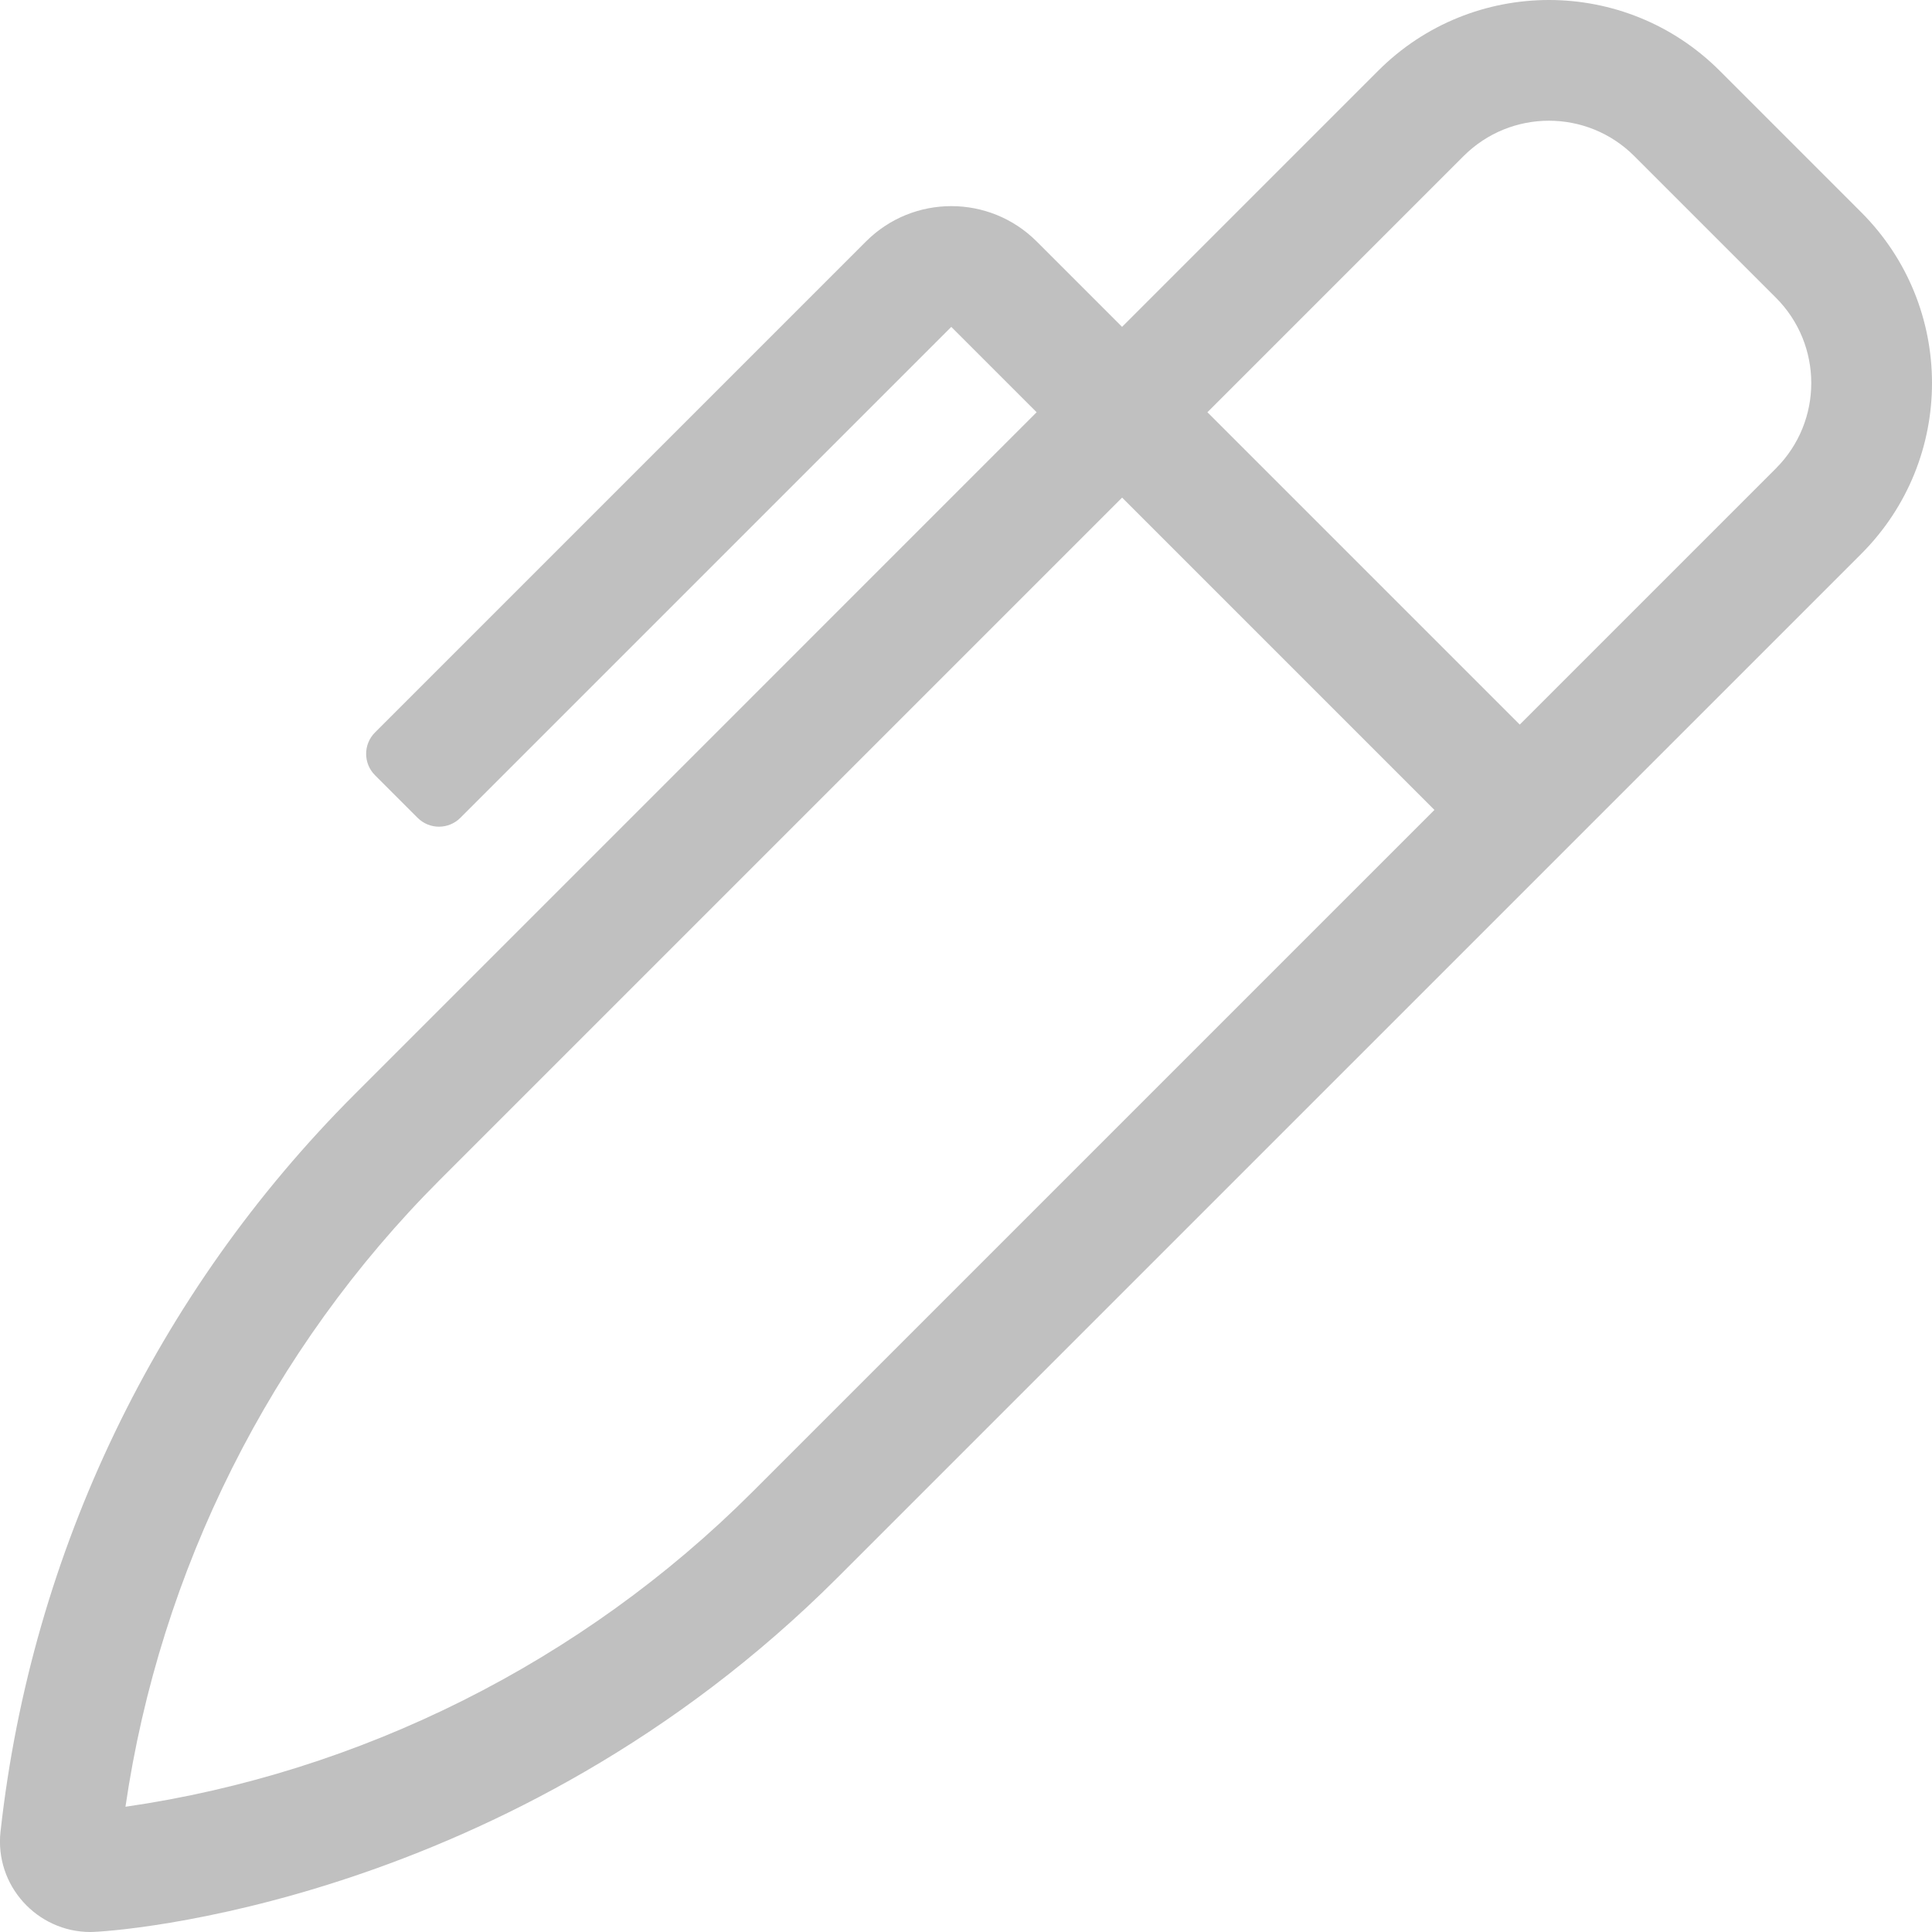
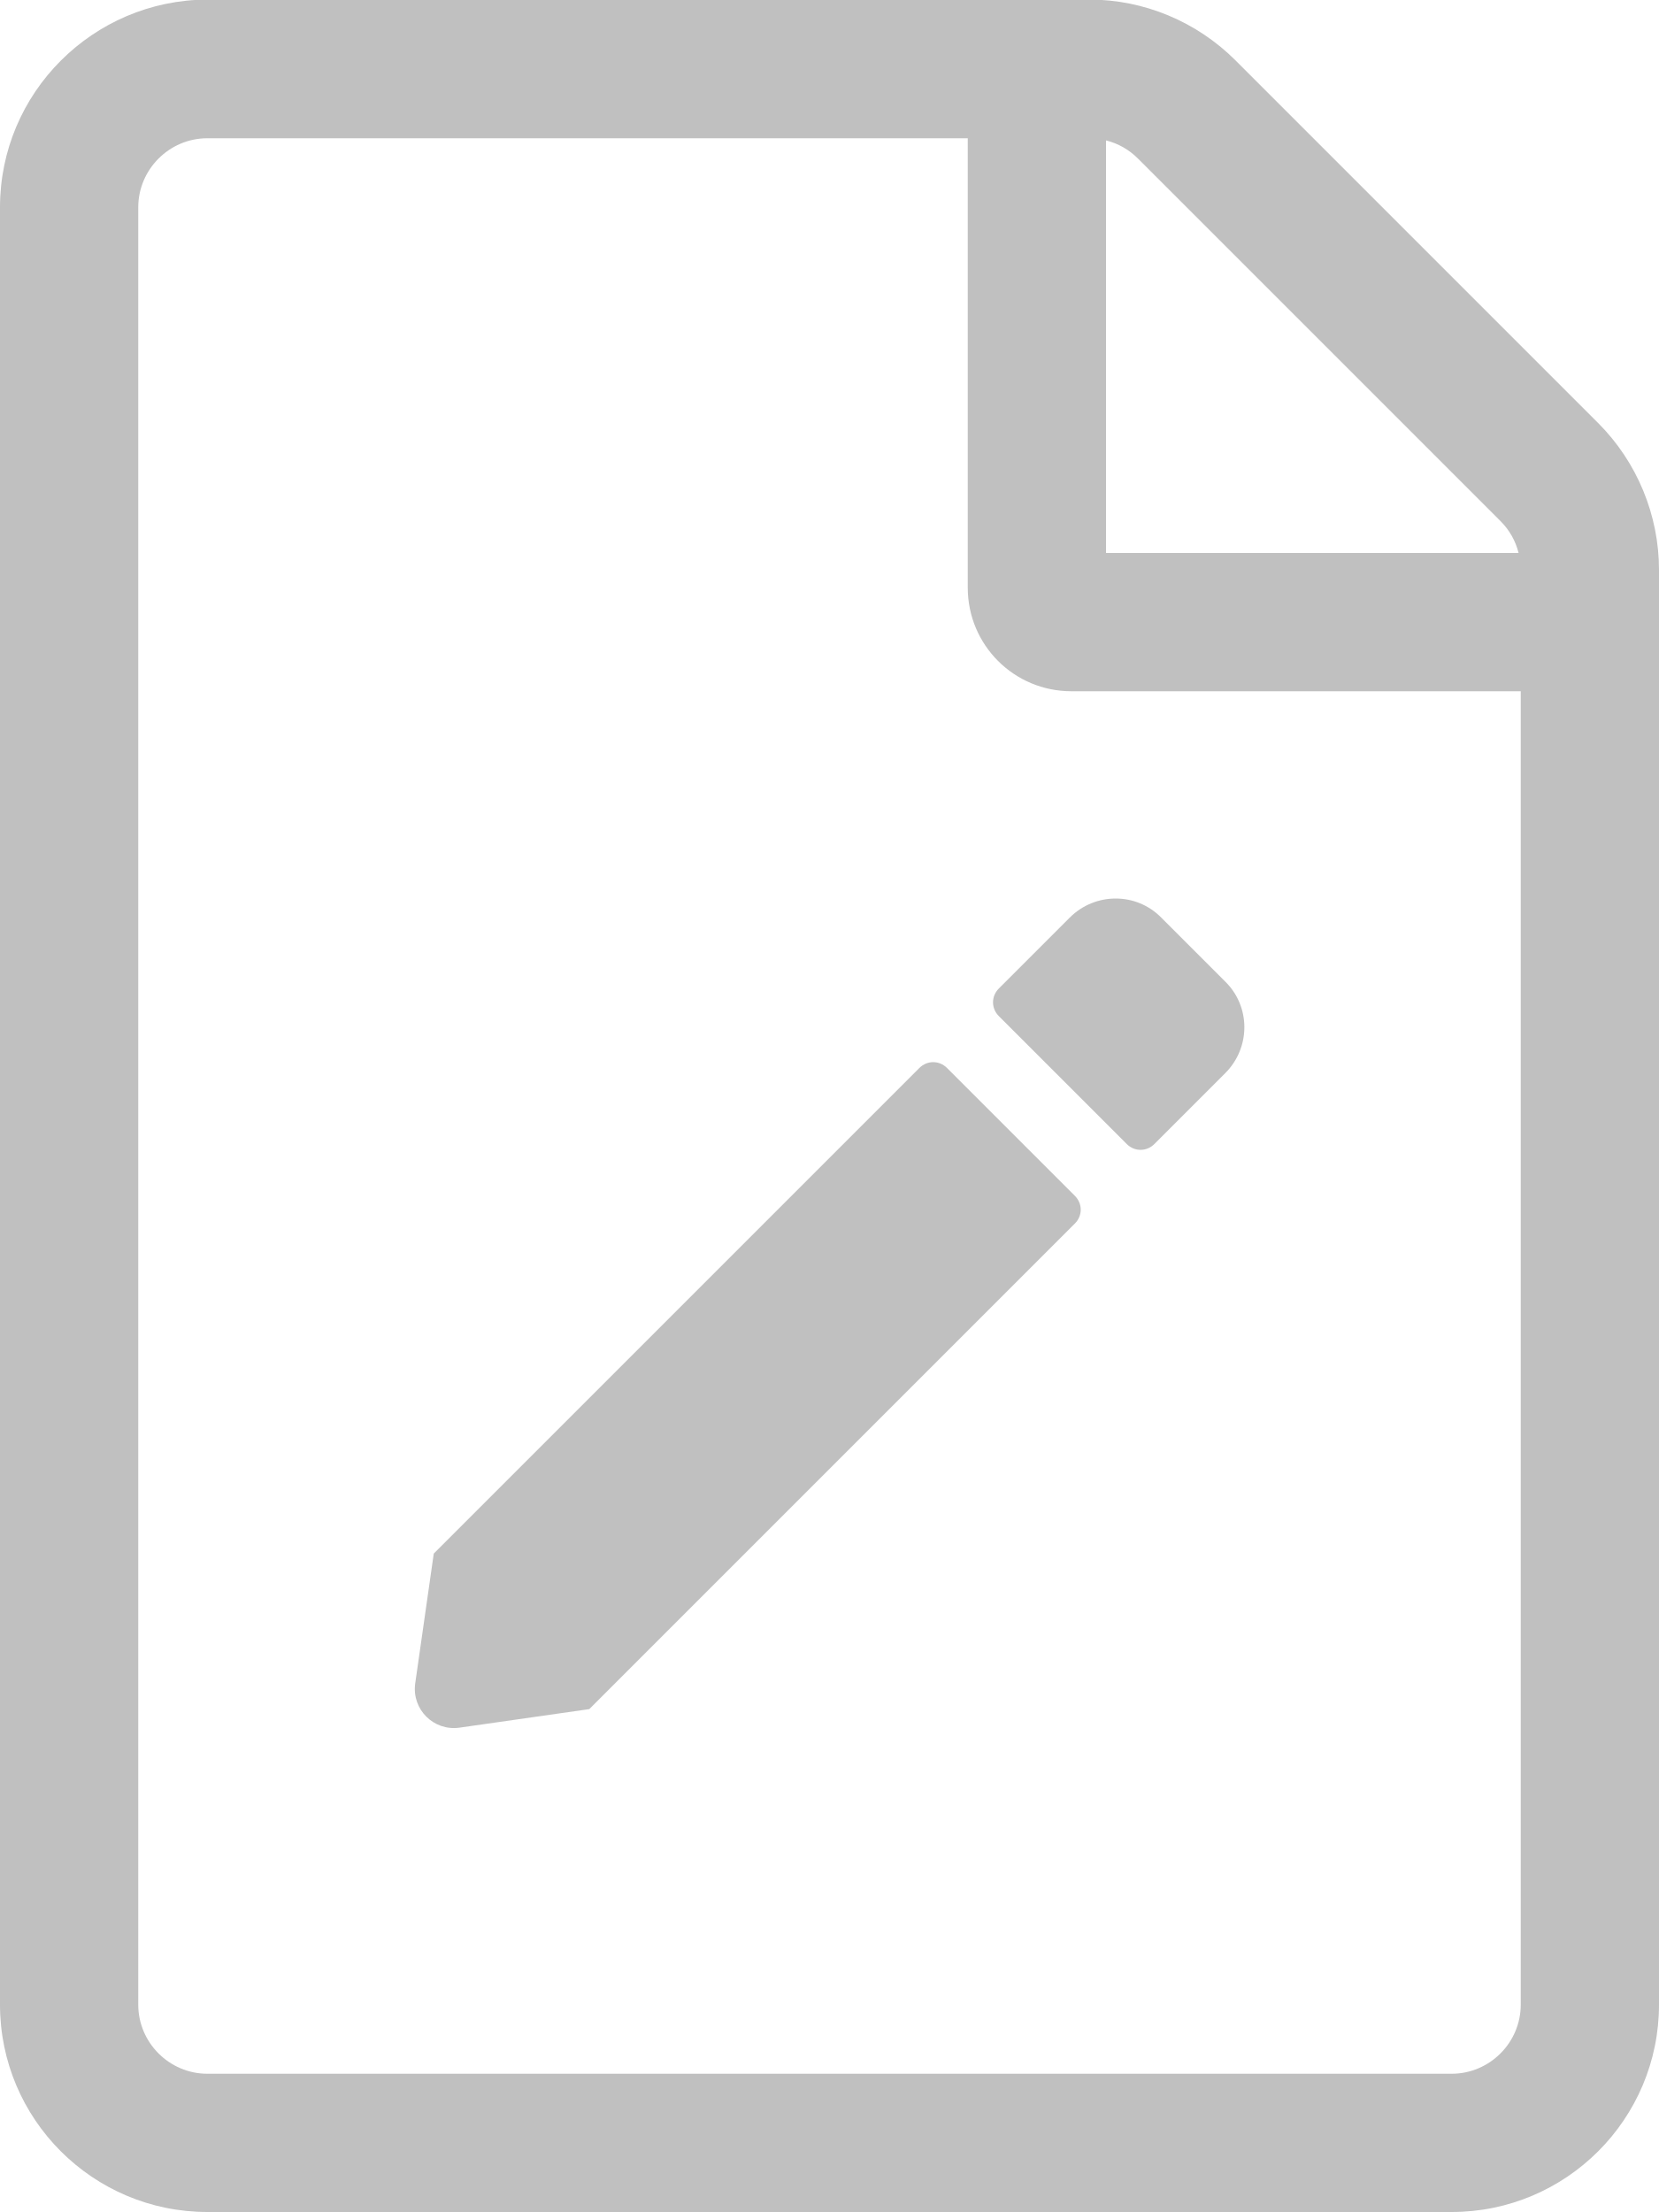
- <svg xmlns="http://www.w3.org/2000/svg" aria-hidden="true" data-prefix="fal" data-icon="pen-alt" role="img" viewBox="0 0 512 512" class="svg-inline--fa fa-pen-alt fa-w-16 fa-7x">
-   <path fill="#C0C0C0" d="M493.25 56.26l-37.51-37.51C443.24 6.25 426.86 0 410.49 0c-16.38 0-32.76 6.25-45.25 18.74l-67.88 67.88L274.74 64c-12.5-12.5-32.76-12.5-45.25 0L99.37 194.12c-3.12 3.12-3.12 8.19 0 11.31l11.31 11.31c3.12 3.12 8.19 3.12 11.31 0L252.1 86.63l22.62 22.62L93.95 290.03A327.038 327.038 0 0 0 .17 485.12l-.03.23C-1.45 499.72 9.88 512 23.95 512c5.73 0 111.06-6.99 198.03-93.95l271.28-271.28c24.99-25 24.99-65.52-.01-90.51zm-293.9 339.16c-45 45-103.93 74.41-166.1 83.39 9.13-62.64 38.5-121.32 83.34-166.16l180.77-180.77.01.01.01-.01 82.76 82.76-180.79 180.78zm271.28-271.28l-67.88 67.88-82.77-82.77 67.88-67.88c12.5-12.5 32.74-12.51 45.25 0l37.51 37.51c12.51 12.5 12.52 32.74.01 45.26z" class="" />
+ <svg xmlns="http://www.w3.org/2000/svg" aria-hidden="true" focusable="false" data-prefix="fal" data-icon="file-edit" role="img" viewBox="0 0 384 512" class="svg-inline--fa fa-file-edit fa-w-12 fa-9x">
+   <path fill="#c0c0c0" d="M369.9 97.9L286 14C277 5 264.8-.1 252.1-.1H48C21.5 0 0 21.5 0 48v416c0 26.5 21.5 48 48 48h288c26.5 0 48-21.5 48-48V131.9c0-12.7-5.1-25-14.1-34zm-22.6 22.7c2.1 2.1 3.5 4.6 4.2 7.4H256V32.5c2.8.7 5.3 2.1 7.4 4.2l83.9 83.9zM336 480H48c-8.8 0-16-7.2-16-16V48c0-8.8 7.2-16 16-16h176v104c0 13.3 10.7 24 24 24h104v304c0 8.8-7.2 16-16 16zM219.2 247.2l29.6 29.6c1.8 1.8 1.8 4.6 0 6.4L136.4 395.6l-30.1 4.3c-5.9.8-11-4.2-10.2-10.2l4.3-30.1 112.4-112.4c1.8-1.8 4.6-1.8 6.4 0zm64.4 1.2l-16.4 16.4c-1.8 1.8-4.6 1.8-6.4 0l-29.6-29.6c-1.8-1.8-1.8-4.6 0-6.4l16.4-16.4c5.9-5.9 15.4-5.9 21.2 0l14.8 14.8c5.9 5.8 5.9 15.3 0 21.2z" class="" />
</svg>
